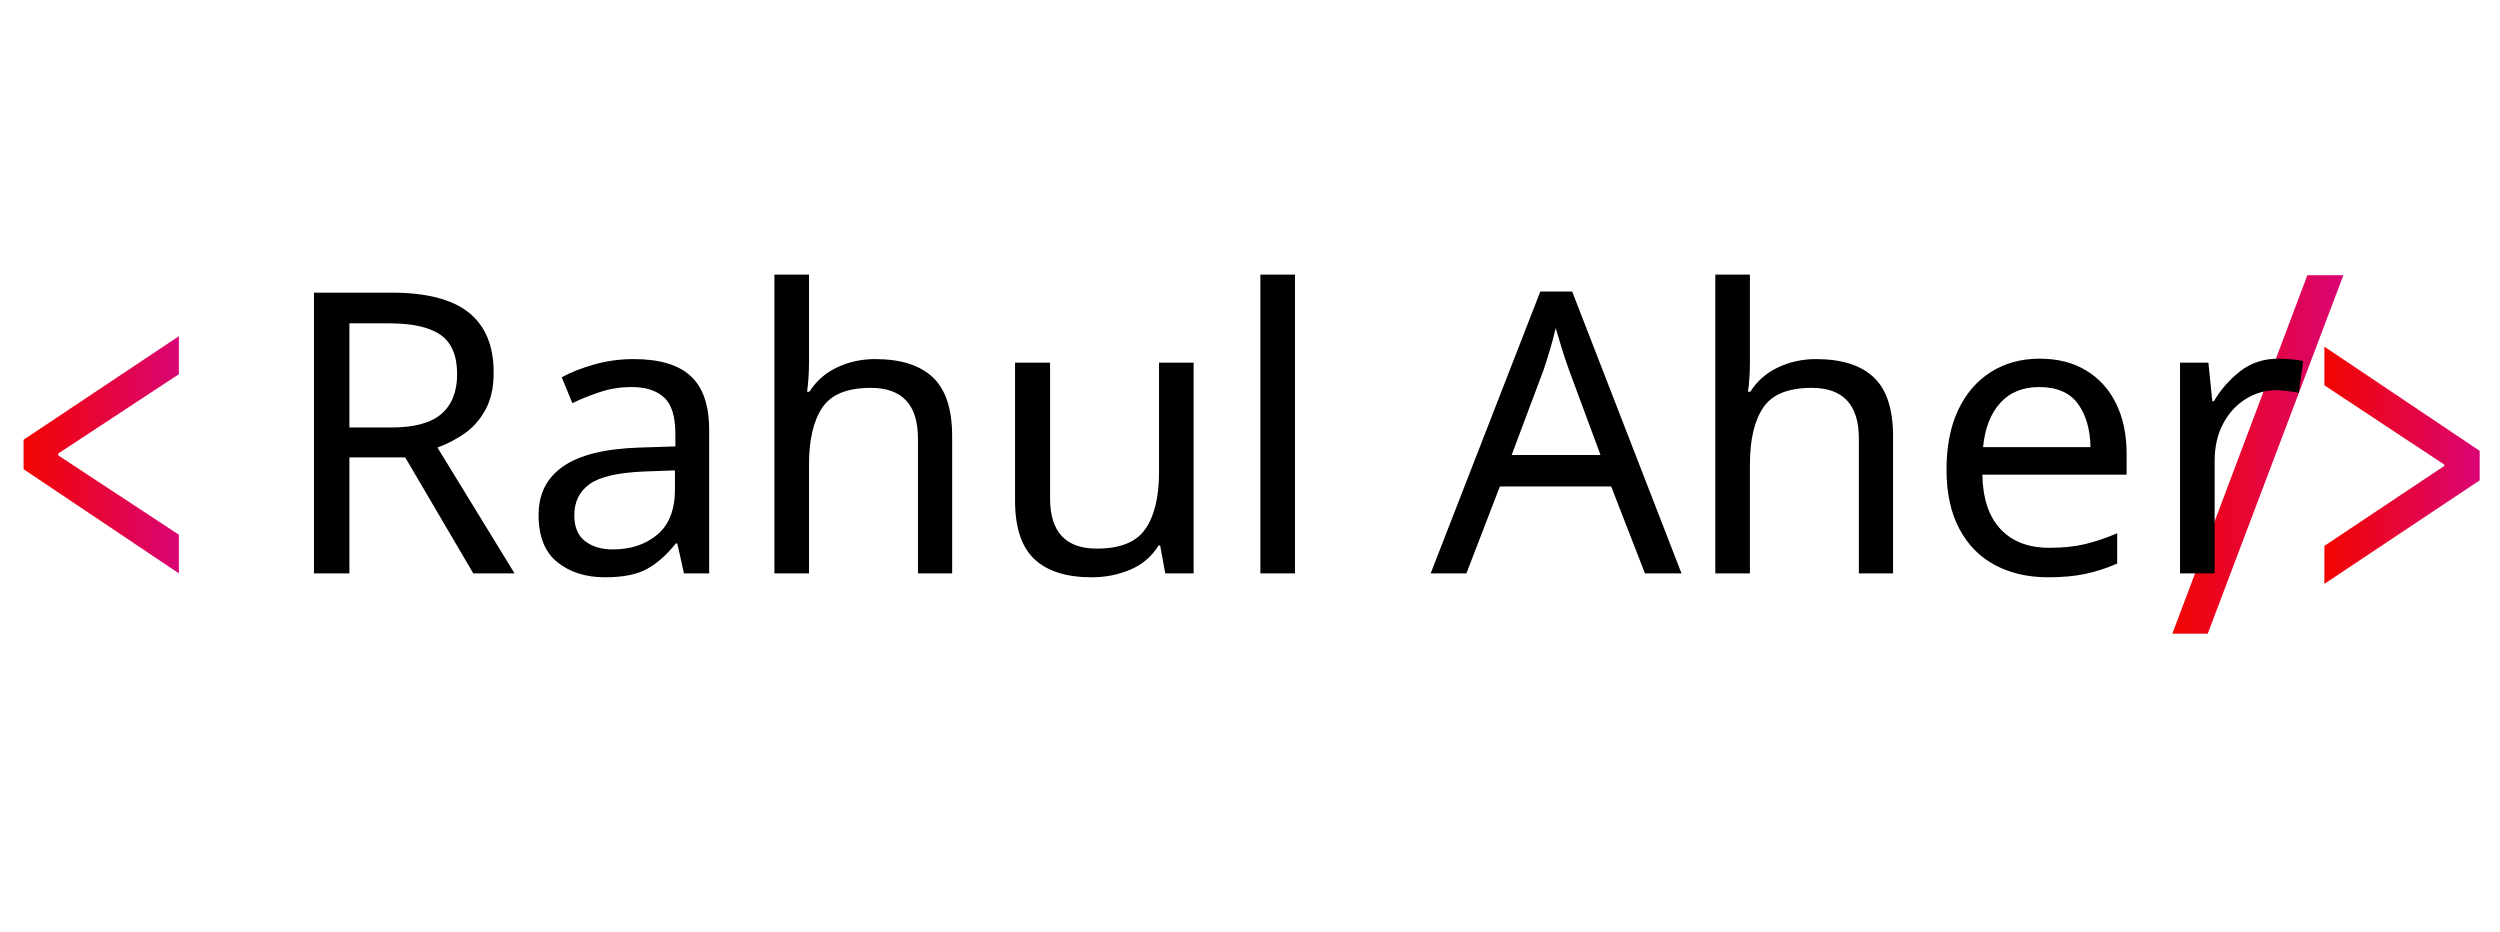
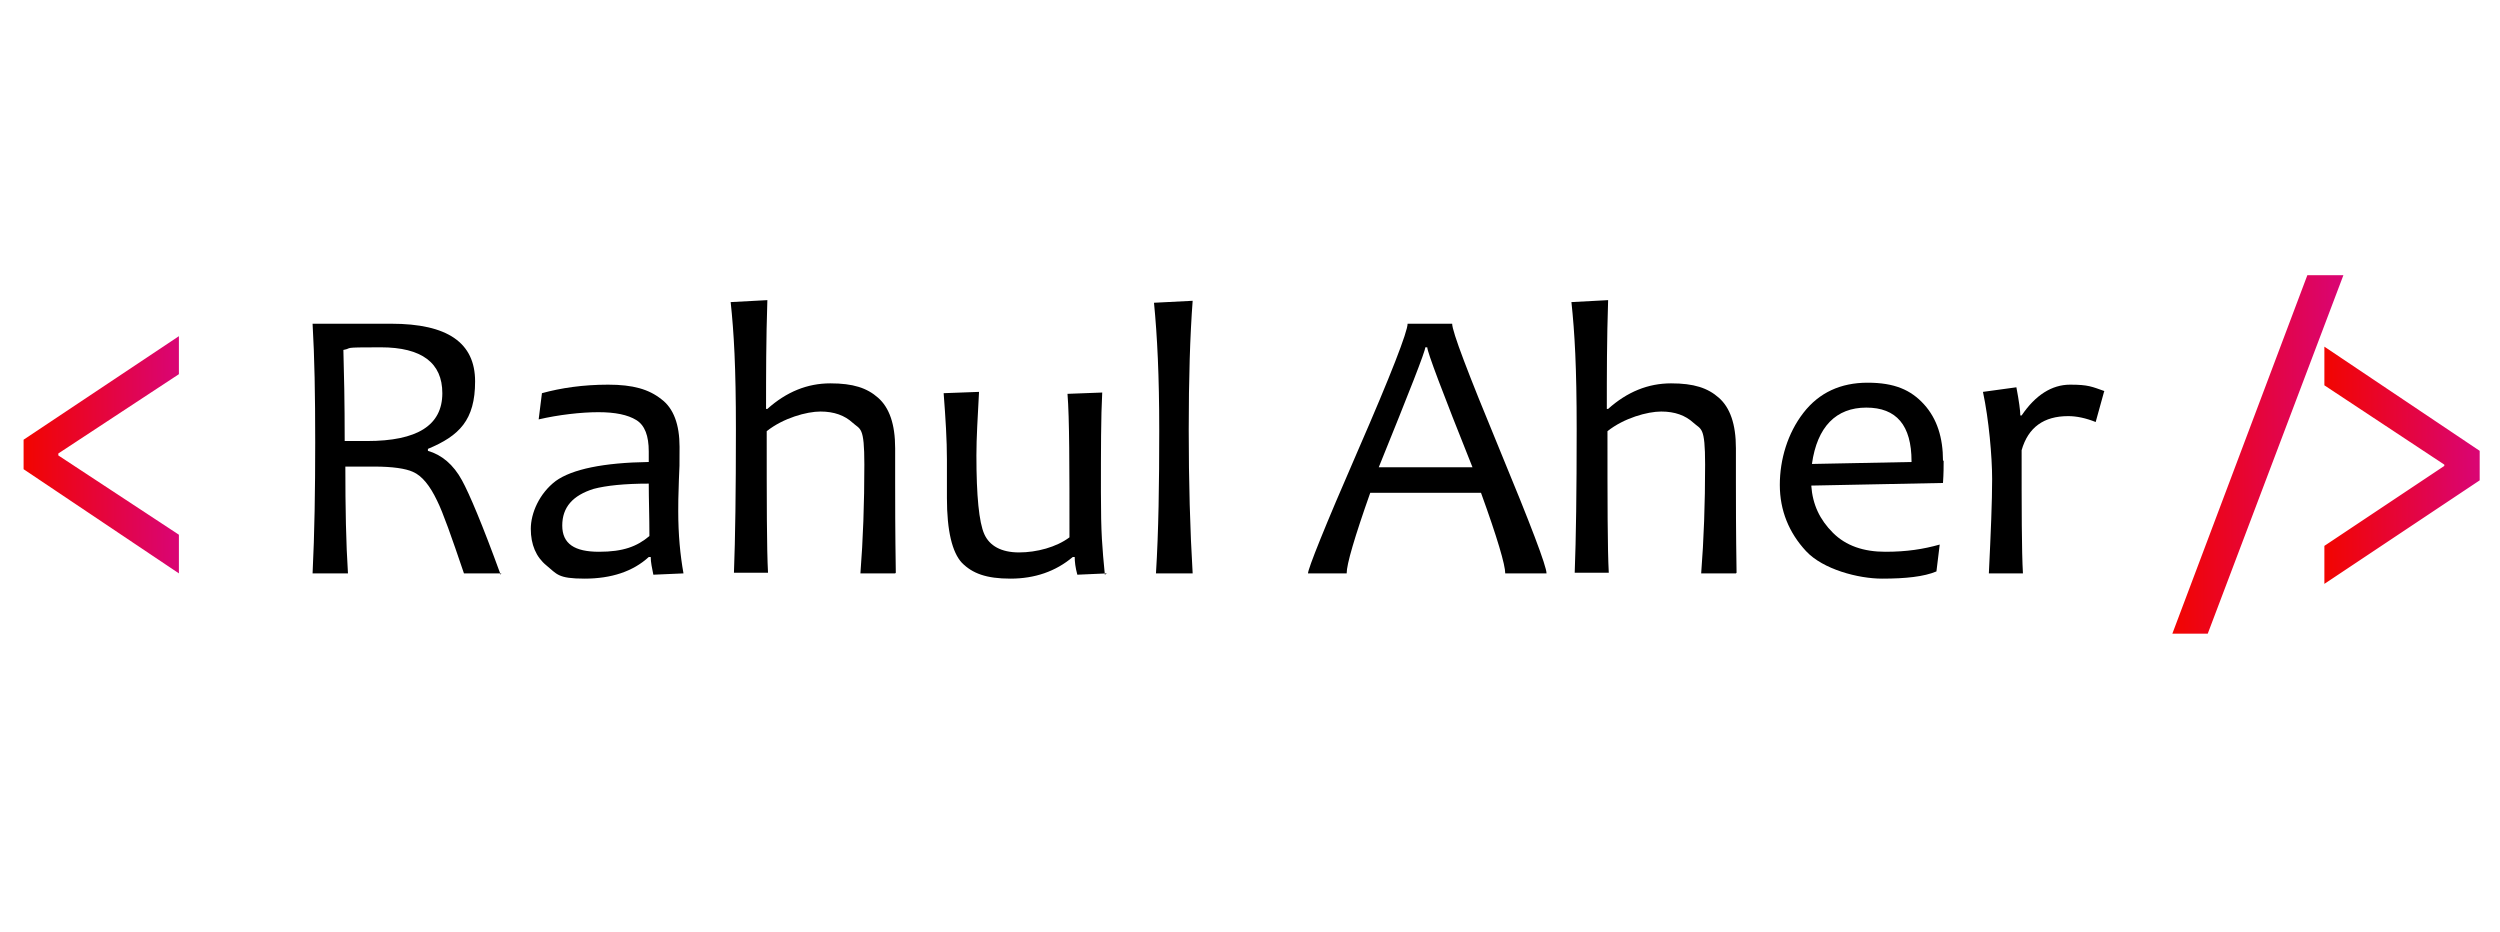
- <svg xmlns="http://www.w3.org/2000/svg" xmlns:xlink="http://www.w3.org/1999/xlink" id="Ebene_1" data-name="Ebene 1" version="1.1" viewBox="0 0 381.5 142.1">
+ <svg xmlns="http://www.w3.org/2000/svg" id="Ebene_1" data-name="Ebene 1" version="1.1" viewBox="0 0 381.5 142.1">
  <defs>
    <style>
      .cls-1 {
        fill: url(#linear-gradient);
      }

-       .cls-1, .cls-2, .cls-3 {
+       .cls-1, .cls-2, .cls-3, .cls-4 {
        stroke-width: 0px;
      }

-       .cls-4 {
+       .cls-2 {
        fill: #000;
-         src: url('./candara.ttf');
-         font-family: Candara, Candara;
-         font-size: 60px;
      }

-       .cls-2 {
+       .cls-5 {
+         isolation: isolate;
+       }
+ 
+       .cls-3 {
        fill: url(#linear-gradient-2);
      }

-       .cls-3 {
+       .cls-4 {
        fill: url(#linear-gradient-3);
      }
    </style>
-     <linearGradient id="linear-gradient" x1="3.6" y1="72.5" x2="27.3" y2="72.5" gradientTransform="translate(0 141.9) scale(1 -1)" gradientUnits="userSpaceOnUse">
+     <linearGradient id="linear-gradient" x1="3.6" y1="769.4" x2="27.3" y2="769.4" gradientTransform="translate(0 -700)" gradientUnits="userSpaceOnUse">
      <stop offset="0" stop-color="#f20500" />
      <stop offset="0" stop-color="#f20500" />
      <stop offset="1" stop-color="#d90575" />
    </linearGradient>
-     <linearGradient id="linear-gradient-2" x1="331.5" x2="357.6" xlink:href="#linear-gradient" />
-     <linearGradient id="linear-gradient-3" x1="354.7" y1="70.9" x2="378.4" y2="70.9" xlink:href="#linear-gradient" />
+     <linearGradient id="linear-gradient-2" x1="331.5" y1="769.3" x2="357.6" y2="769.3" gradientTransform="translate(0 -700)" gradientUnits="userSpaceOnUse">
+       <stop offset="0" stop-color="#f20500" />
+       <stop offset="0" stop-color="#f20500" />
+       <stop offset="1" stop-color="#d90575" />
+     </linearGradient>
+     <linearGradient id="linear-gradient-3" x1="354.7" y1="771" x2="378.4" y2="771" gradientTransform="translate(0 -700)" gradientUnits="userSpaceOnUse">
+       <stop offset="0" stop-color="#f20500" />
+       <stop offset="0" stop-color="#f20500" />
+       <stop offset="1" stop-color="#d90575" />
+     </linearGradient>
  </defs>
-   <path class="cls-1" d="M3.6,67.1v4.5l23.7,15.9v-5.9l-18.4-12.1v-.3l18.4-12.1v-5.8l-23.7,15.8Z" />
-   <path class="cls-2" d="M352.1,42l-20.6,54.7h5.4l20.7-54.7h-5.5Z" />
-   <path class="cls-3" d="M354.7,52.9v5.9l18.3,12.1v.2l-18.3,12.2v5.8l23.7-15.8v-4.5l-23.7-15.9Z" />
-   <text class="cls-4" transform="translate(42.1 87.5)">
-     <tspan x="0" y="0">Rahul Aher</tspan>
-   </text>
+   <path class="cls-1" d="M3.6,67.1v4.5l23.7,15.9v-5.9l-18.4-12.1v-.3l18.4-12.1v-5.8s-23.7,15.8-23.7,15.8Z" />
+   <path class="cls-3" d="M352.1,42l-20.6,54.7h5.4l20.7-54.7s-5.5,0-5.5,0Z" />
+   <path class="cls-4" d="M354.7,52.9v5.9l18.3,12.1v.2l-18.3,12.2v5.8l23.7-15.8v-4.5s-23.7-15.9-23.7-15.9Z" />
+   <g class="cls-5">
+     <g class="cls-5">
+       <path class="cls-2" d="M76.5,87.5h-5.7c-1.9-5.6-3.2-9.3-4.1-11.1-1.1-2.3-2.3-3.8-3.7-4.4-1.1-.5-3.1-.8-5.9-.8s-3.1,0-4.4,0c0,6.3.1,11.7.4,16.3h-5.4c.3-6.1.4-12.7.4-20s-.1-12.9-.4-18.1h4.1c.9,0,2,0,3.3,0s2.9,0,4.6,0c8.6,0,12.8,2.9,12.8,8.8s-2.4,8.3-7.2,10.3v.3c2.1.6,3.9,2.1,5.2,4.5,1.1,2,3.1,6.7,5.9,14.4ZM67.5,60c0-4.6-3.1-7-9.4-7s-4.1.1-5.7.4c.1,3.4.2,8,.2,13.9,1.2,0,2.3,0,3.4,0,7.7,0,11.5-2.4,11.5-7.3Z" />
+       <path class="cls-2" d="M104.3,87.5l-4.6.2c-.2-1-.4-1.9-.4-2.7h-.3c-2.4,2.2-5.7,3.3-9.8,3.3s-4.2-.7-5.8-2c-1.6-1.3-2.4-3.2-2.4-5.6s1.3-5.4,3.8-7.3c2.5-1.8,7.3-2.8,14.2-2.9,0-.5,0-1,0-1.6,0-2.4-.6-4-1.9-4.8-1.3-.8-3.2-1.2-5.8-1.2s-6.1.4-9.1,1.1l.5-4c2.9-.8,6.3-1.3,10.1-1.3s6.2.7,8.1,2.2c1.9,1.4,2.8,3.9,2.8,7.3s0,2.6-.1,5-.1,4-.1,4.8c0,3.6.3,6.7.8,9.5ZM99.1,81.8c0-3-.1-5.6-.1-8-3.7,0-6.5.3-8.4.8-3.2,1-4.8,2.8-4.8,5.6s1.9,4,5.6,4,5.8-.8,7.7-2.4Z" />
+       <path class="cls-2" d="M136.6,87.5h-5.3c.4-5.1.6-10.7.6-16.6s-.6-5.3-1.8-6.4c-1.2-1.1-2.8-1.7-4.9-1.7s-5.7,1-8.2,3c0,10.7,0,17.9.2,21.6h-5.2c.2-5.2.3-12.4.3-21.9s-.3-14.7-.8-19.4l5.6-.3c-.2,6-.2,11.5-.2,16.6h.2c2.9-2.6,6.1-3.9,9.6-3.9s5.6.7,7.3,2.2,2.6,4,2.6,7.7,0,1.1,0,2.2c0,1.1,0,2,0,2.9,0,2.8,0,7.5.1,13.9Z" />
+       <path class="cls-2" d="M168.9,87.5l-4.5.2c-.3-1.1-.4-2-.4-2.7h-.3c-2.6,2.2-5.8,3.3-9.5,3.3s-5.8-.8-7.4-2.4c-1.5-1.6-2.3-4.9-2.3-9.9s0-1.7,0-3.1c0-1.4,0-2.3,0-2.8,0-2.9-.2-6.2-.5-10.1l5.4-.2c-.2,3.8-.4,7-.4,9.7,0,6.2.4,10.2,1.2,12s2.6,2.8,5.3,2.8,5.7-.8,7.7-2.3c0-10.9,0-18.2-.3-21.9l5.3-.2c-.2,3.7-.2,8.8-.2,15.2s.2,8.4.6,12.6Z" />
+       <path class="cls-2" d="M182,87.5h-5.6c.4-6.4.5-13.7.5-21.9s-.3-14.3-.8-19.4l5.9-.3c-.4,5.3-.6,11.9-.6,19.7s.2,15.3.6,21.9Z" />
+       <path class="cls-2" d="M235.9,87.5h-6.2c0-1.3-1.2-5.4-3.7-12.3h-16.9c-2.4,6.8-3.6,10.9-3.6,12.3h-5.9c0-.7,2.5-7,7.6-18.7s7.6-18.2,7.6-19.4h6.8c0,1.2,2.4,7.5,7.2,19.1s7.2,17.9,7.2,19ZM224.7,71.3c-4.6-11.5-6.9-17.6-6.9-18.3h-.3c0,.6-2.4,6.7-7.1,18.3h14.3Z" />
+       <path class="cls-2" d="M264.9,87.5h-5.3c.4-5.1.6-10.7.6-16.6s-.6-5.3-1.8-6.4-2.8-1.7-4.9-1.7-5.7,1-8.2,3c0,10.7,0,17.9.2,21.6h-5.2c.2-5.2.3-12.4.3-21.9s-.3-14.7-.8-19.4l5.6-.3c-.2,6-.2,11.5-.2,16.6h.2c2.9-2.6,6.1-3.9,9.6-3.9s5.6.7,7.3,2.2,2.6,4,2.6,7.7,0,1.1,0,2.2,0,2,0,2.9c0,2.8,0,7.5.1,13.9Z" />
+       <path class="cls-2" d="M296.6,70.3c0,.8,0,2-.1,3.4l-20.1.4c.2,2.9,1.3,5.2,3.3,7.2s4.7,2.9,8,2.9,5.8-.4,8.3-1.1l-.5,4.1c-1.9.8-4.7,1.1-8.3,1.1s-9-1.4-11.6-4.2-4-6.2-4-10.1,1.2-7.9,3.6-11,5.7-4.6,9.8-4.6,6.6,1.1,8.6,3.3,2.9,5.1,2.9,8.6ZM291.7,70.4c0-5.5-2.3-8.2-6.9-8.2s-7.5,2.9-8.3,8.6l15.2-.3Z" />
+       <path class="cls-2" d="M321.1,59.7l-1.3,4.7c-1.5-.6-2.9-.9-4.2-.9-3.7,0-6.1,1.7-7.1,5.2,0,9,0,15.3.2,18.8h-5.2c.3-6.2.5-11,.5-14.4s-.5-9.1-1.4-13.3l5.1-.7c.4,2.1.6,3.6.6,4.3h.2c2.1-3.1,4.6-4.7,7.4-4.7s3.3.3,5.3,1Z" />
+     </g>
+   </g>
</svg>
